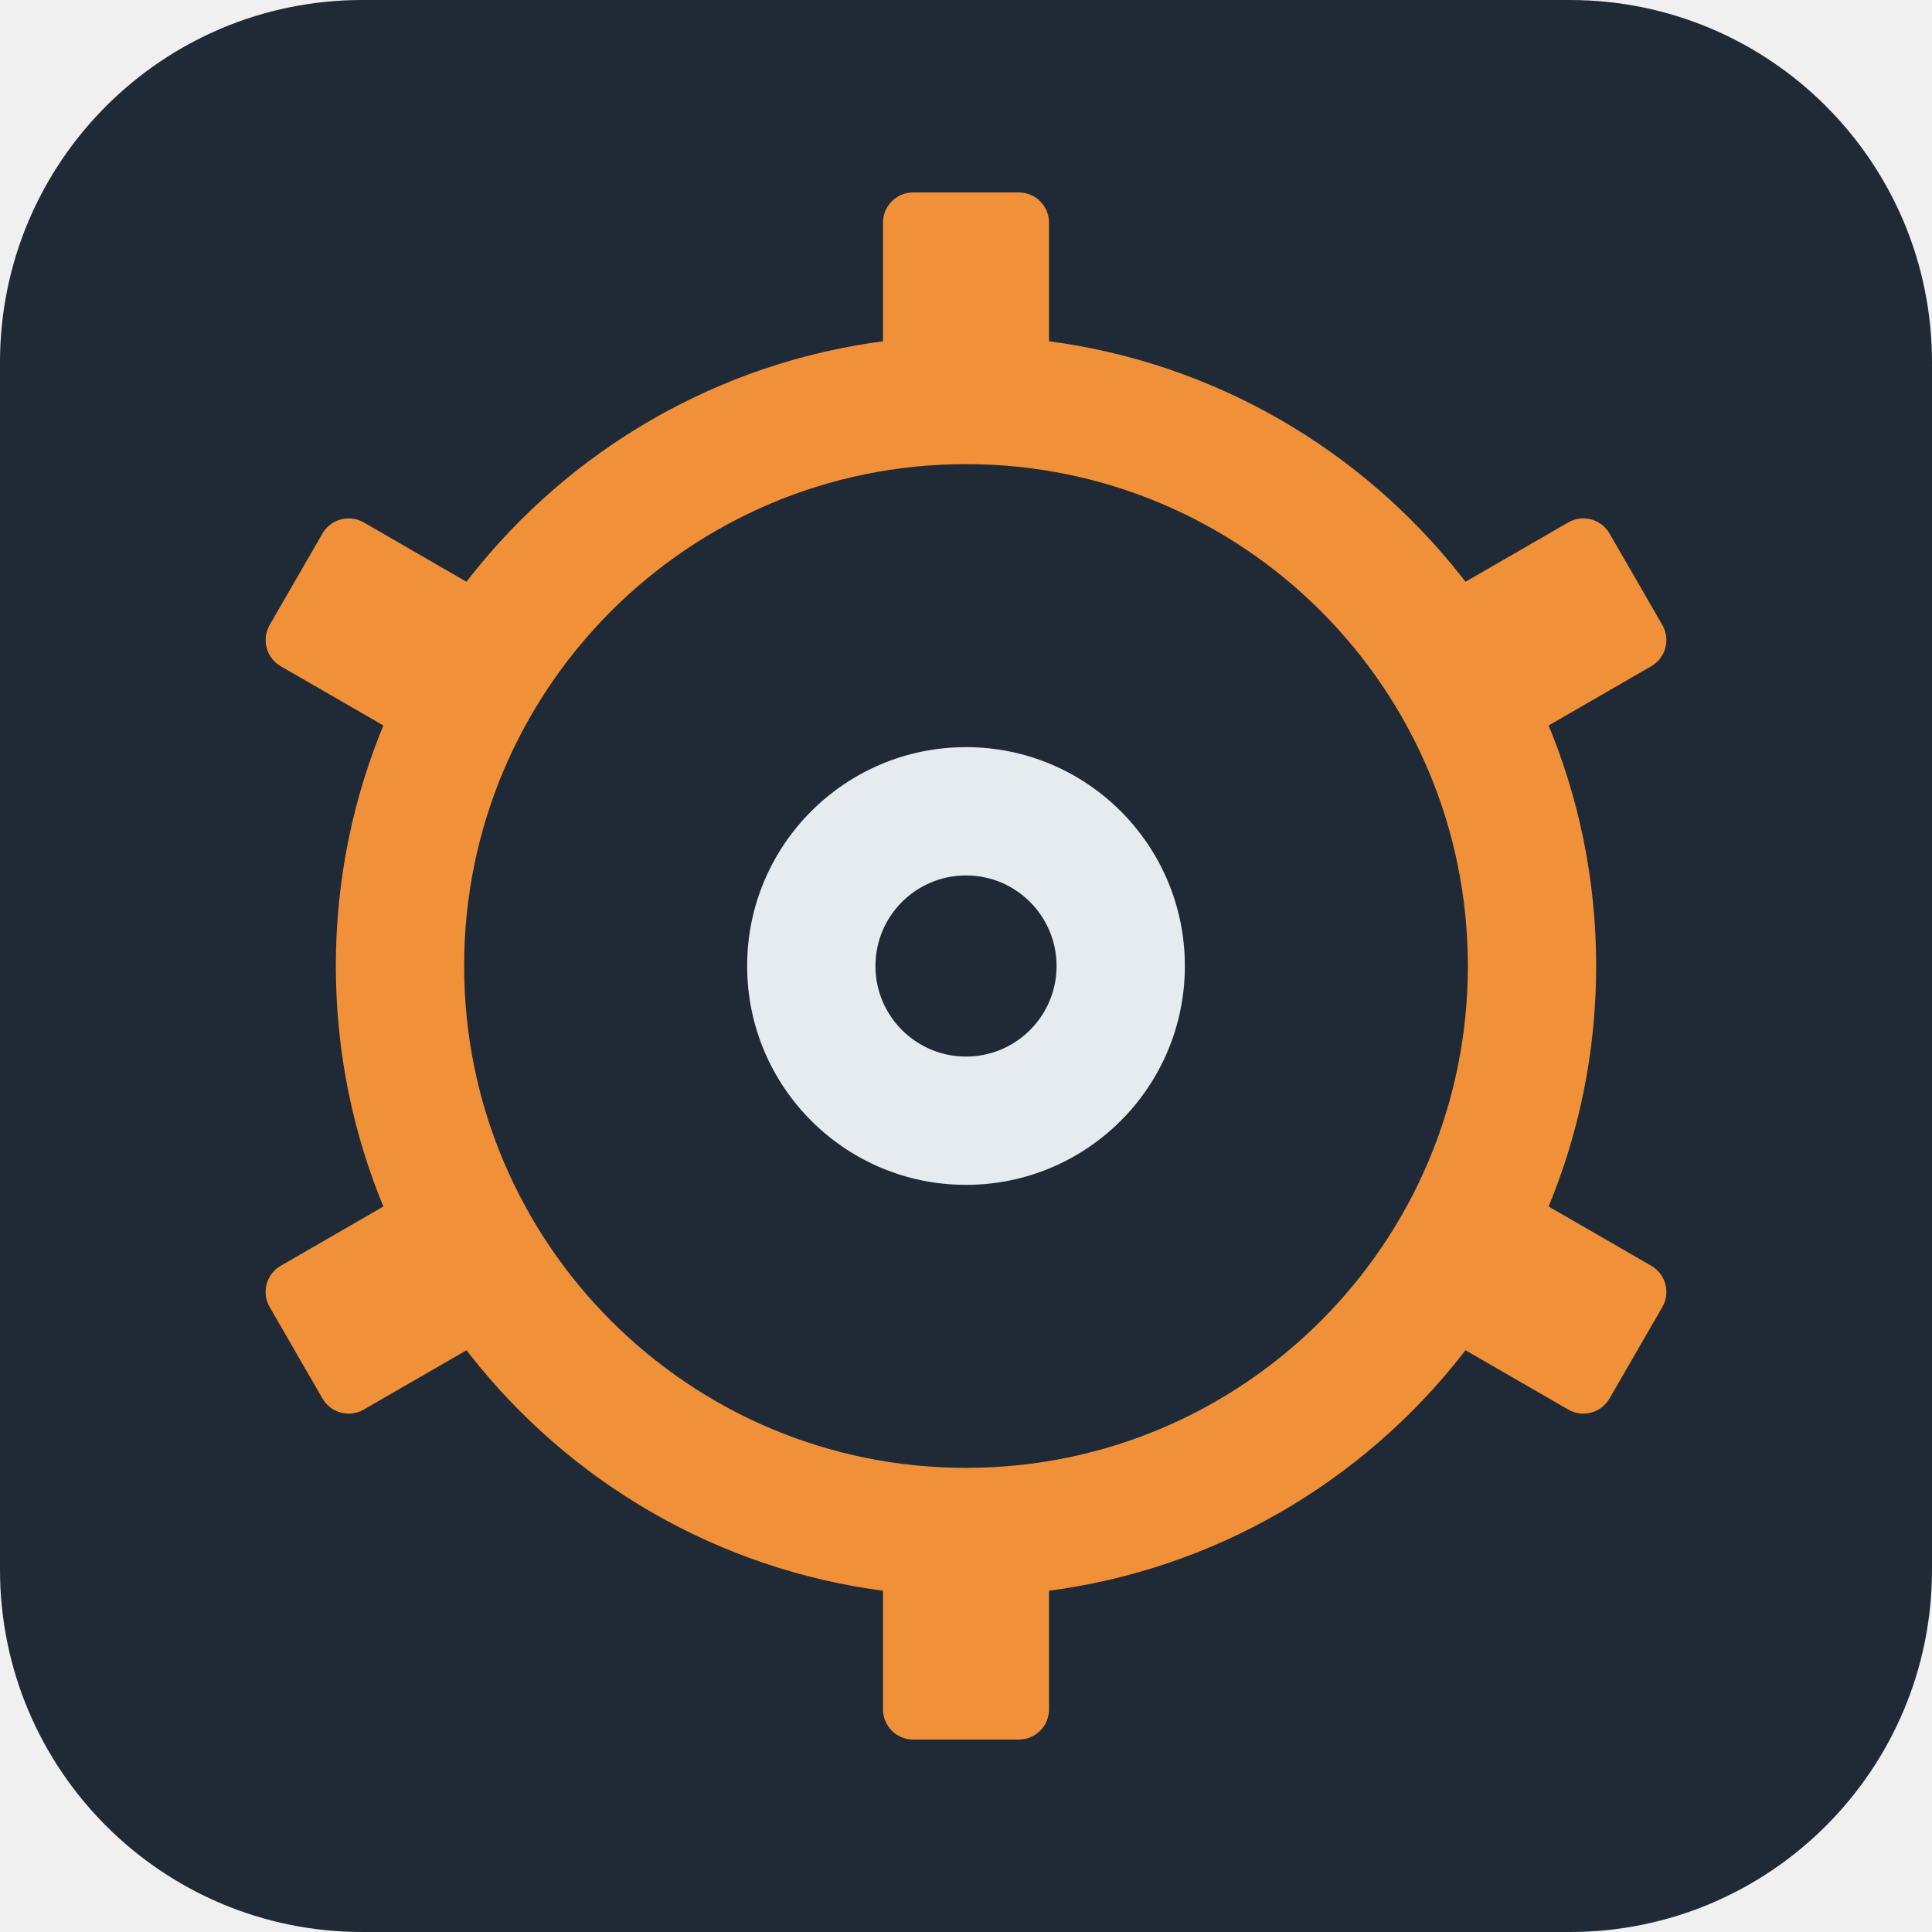
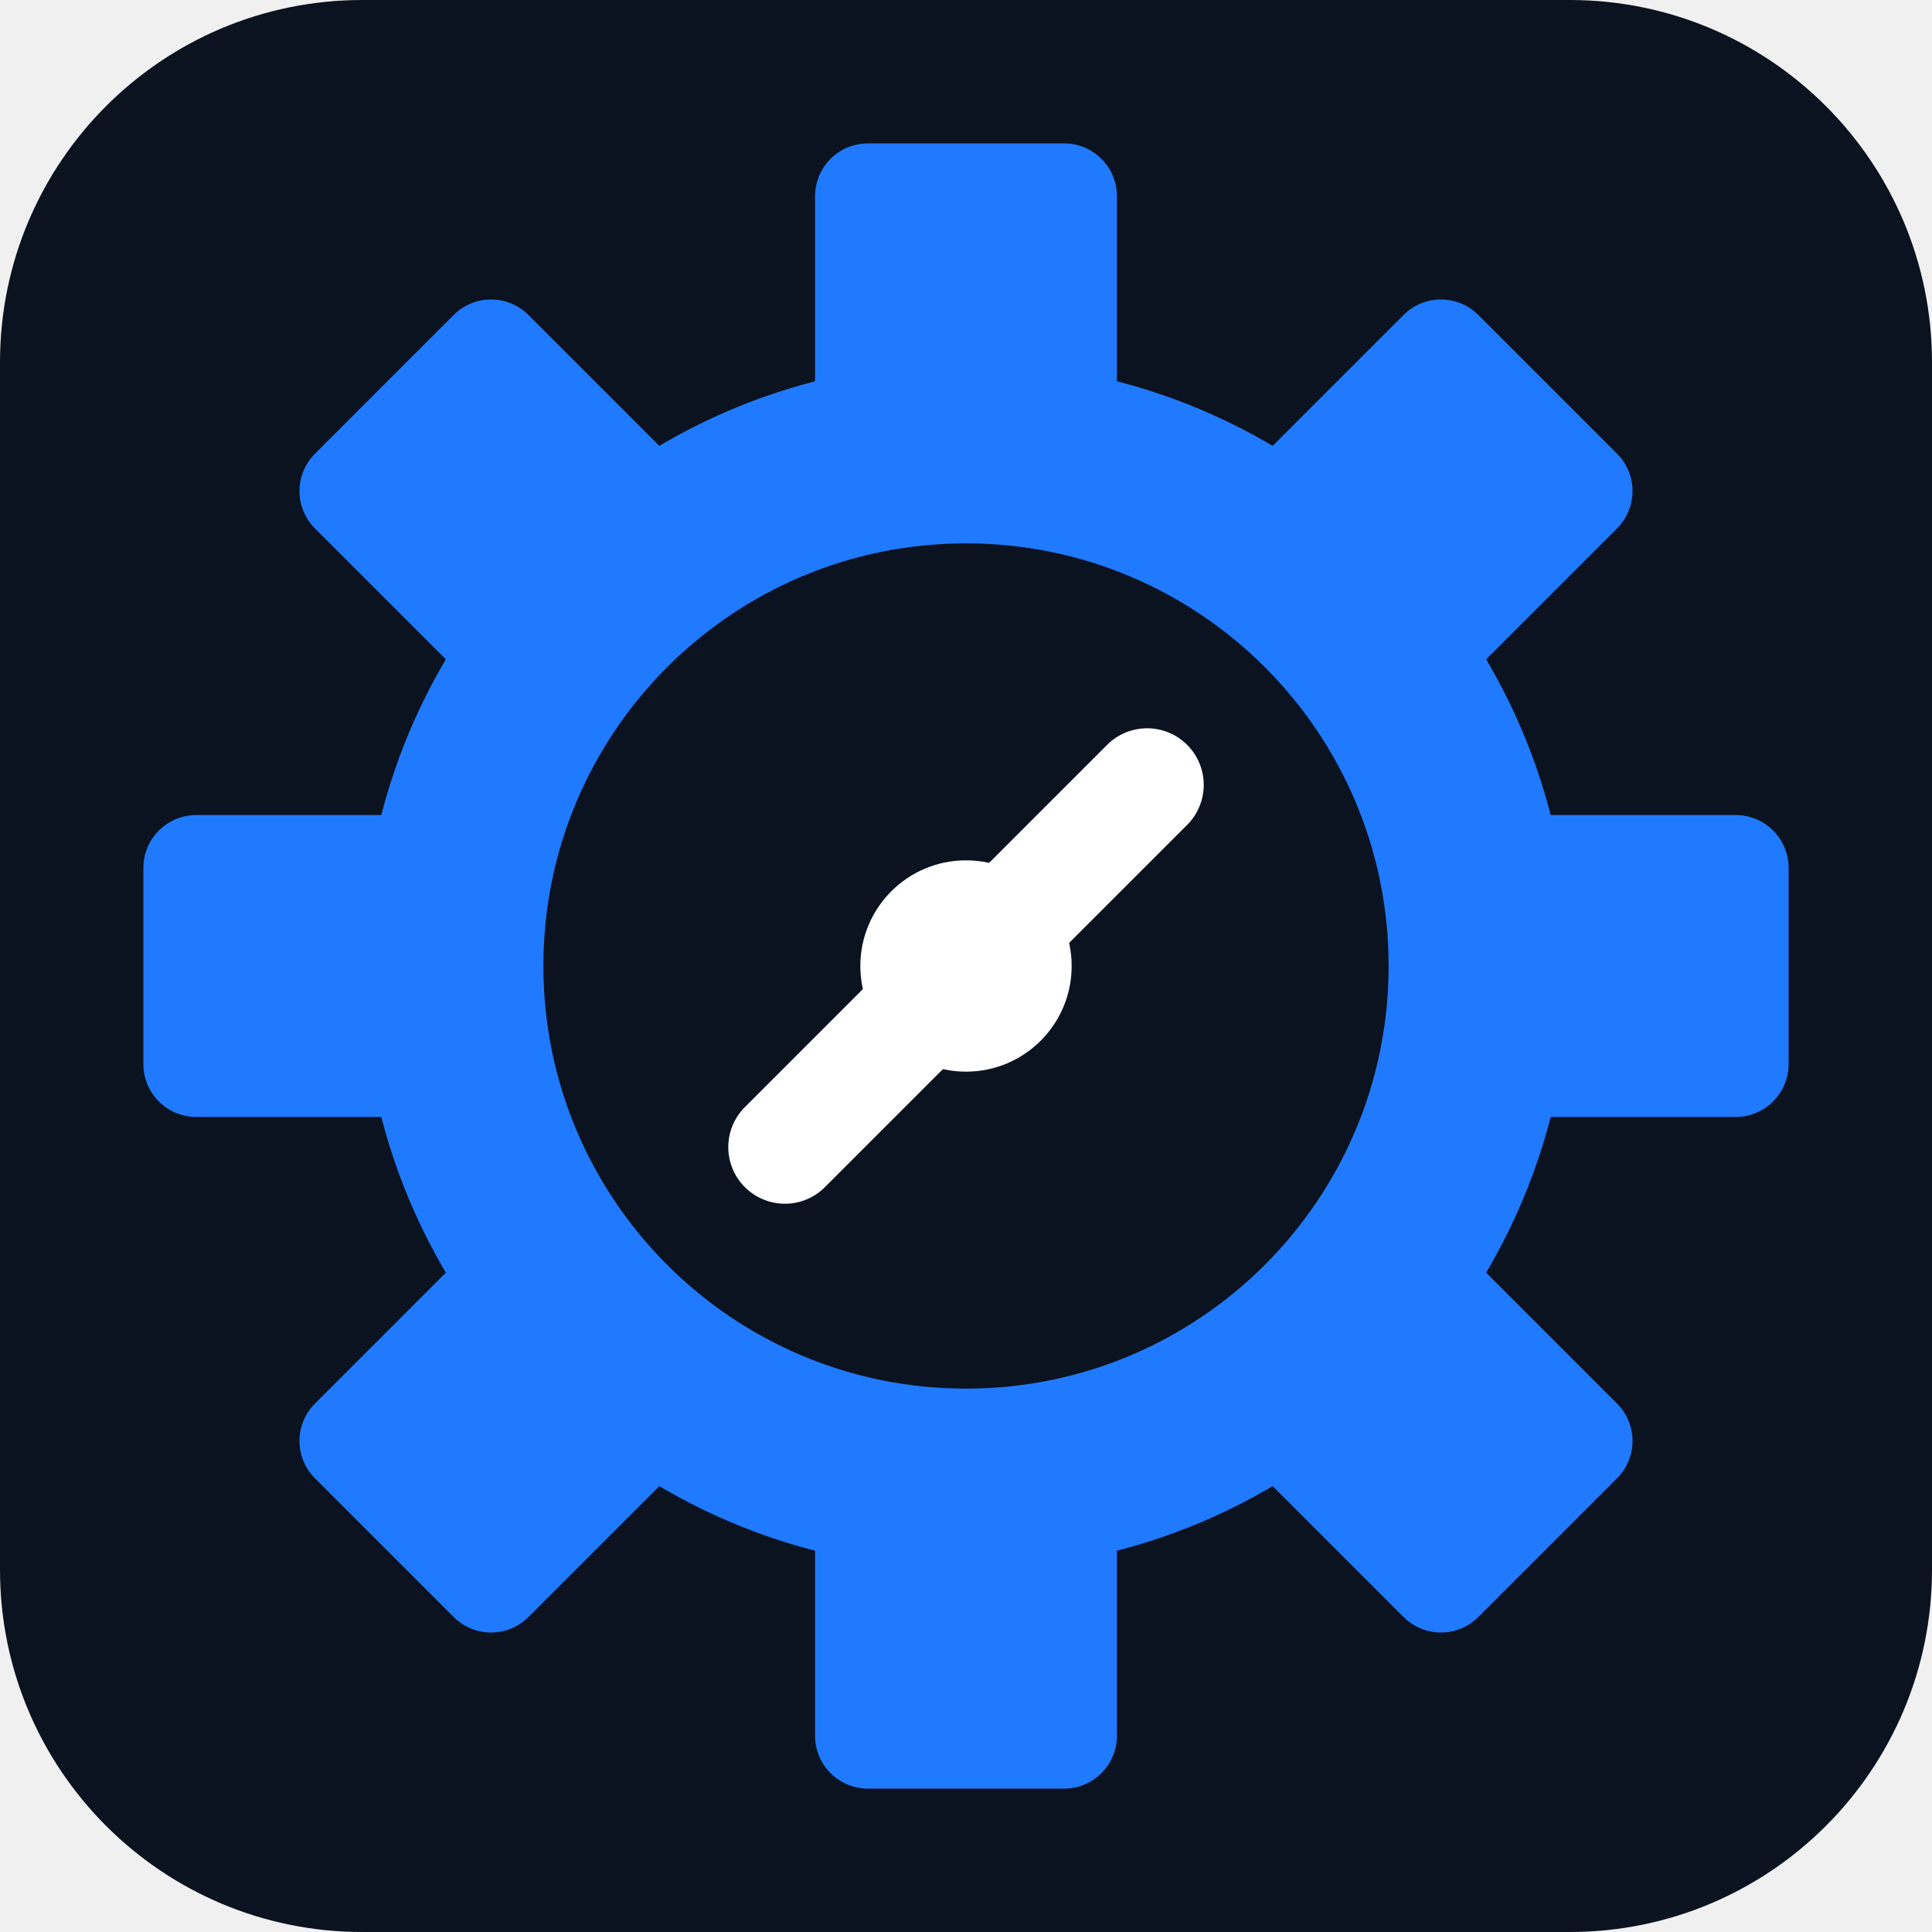
<svg xmlns="http://www.w3.org/2000/svg" viewBox="0 0 512 512">
-   <rect width="512" height="512" rx="96" fill="#1f2a36" />
+   <rect width="512" height="512" rx="96" fill="#0b1220" />
  <g transform="translate(256 256)">
-     <circle r="150" fill="none" stroke="#f0913a" stroke-width="34" />
-     <g fill="#f0913a">
-       <rect x="-22" y="-205" width="44" height="70" rx="8" />
-       <rect x="-22" y="-205" width="44" height="70" rx="8" transform="rotate(60)" />
-       <rect x="-22" y="-205" width="44" height="70" rx="8" transform="rotate(120)" />
-       <rect x="-22" y="-205" width="44" height="70" rx="8" transform="rotate(180)" />
-       <rect x="-22" y="-205" width="44" height="70" rx="8" transform="rotate(240)" />
-       <rect x="-22" y="-205" width="44" height="70" rx="8" transform="rotate(300)" />
+     <g fill="#1f7aff">
+       <rect x="-40" y="-218" width="80" height="80" rx="14" />
+       <rect x="-40" y="-218" width="80" height="80" rx="14" transform="rotate(45)" />
+       <rect x="-40" y="-218" width="80" height="80" rx="14" transform="rotate(90)" />
+       <rect x="-40" y="-218" width="80" height="80" rx="14" transform="rotate(135)" />
+       <rect x="-40" y="-218" width="80" height="80" rx="14" transform="rotate(180)" />
+       <rect x="-40" y="-218" width="80" height="80" rx="14" transform="rotate(225)" />
+       <rect x="-40" y="-218" width="80" height="80" rx="14" transform="rotate(270)" />
+       <rect x="-40" y="-218" width="80" height="80" rx="14" transform="rotate(315)" />
    </g>
-     <circle r="58" fill="#e6ebf0" />
-     <circle r="24" fill="#1f2a36" />
+     <circle r="160" fill="#1f7aff" />
+     <circle r="112" fill="#0b1220" />
+     <path d="M-48 48L48 -48" stroke="#fff" stroke-width="30" stroke-linecap="round" />
+     <circle r="28" fill="#fff" />
  </g>
</svg>
